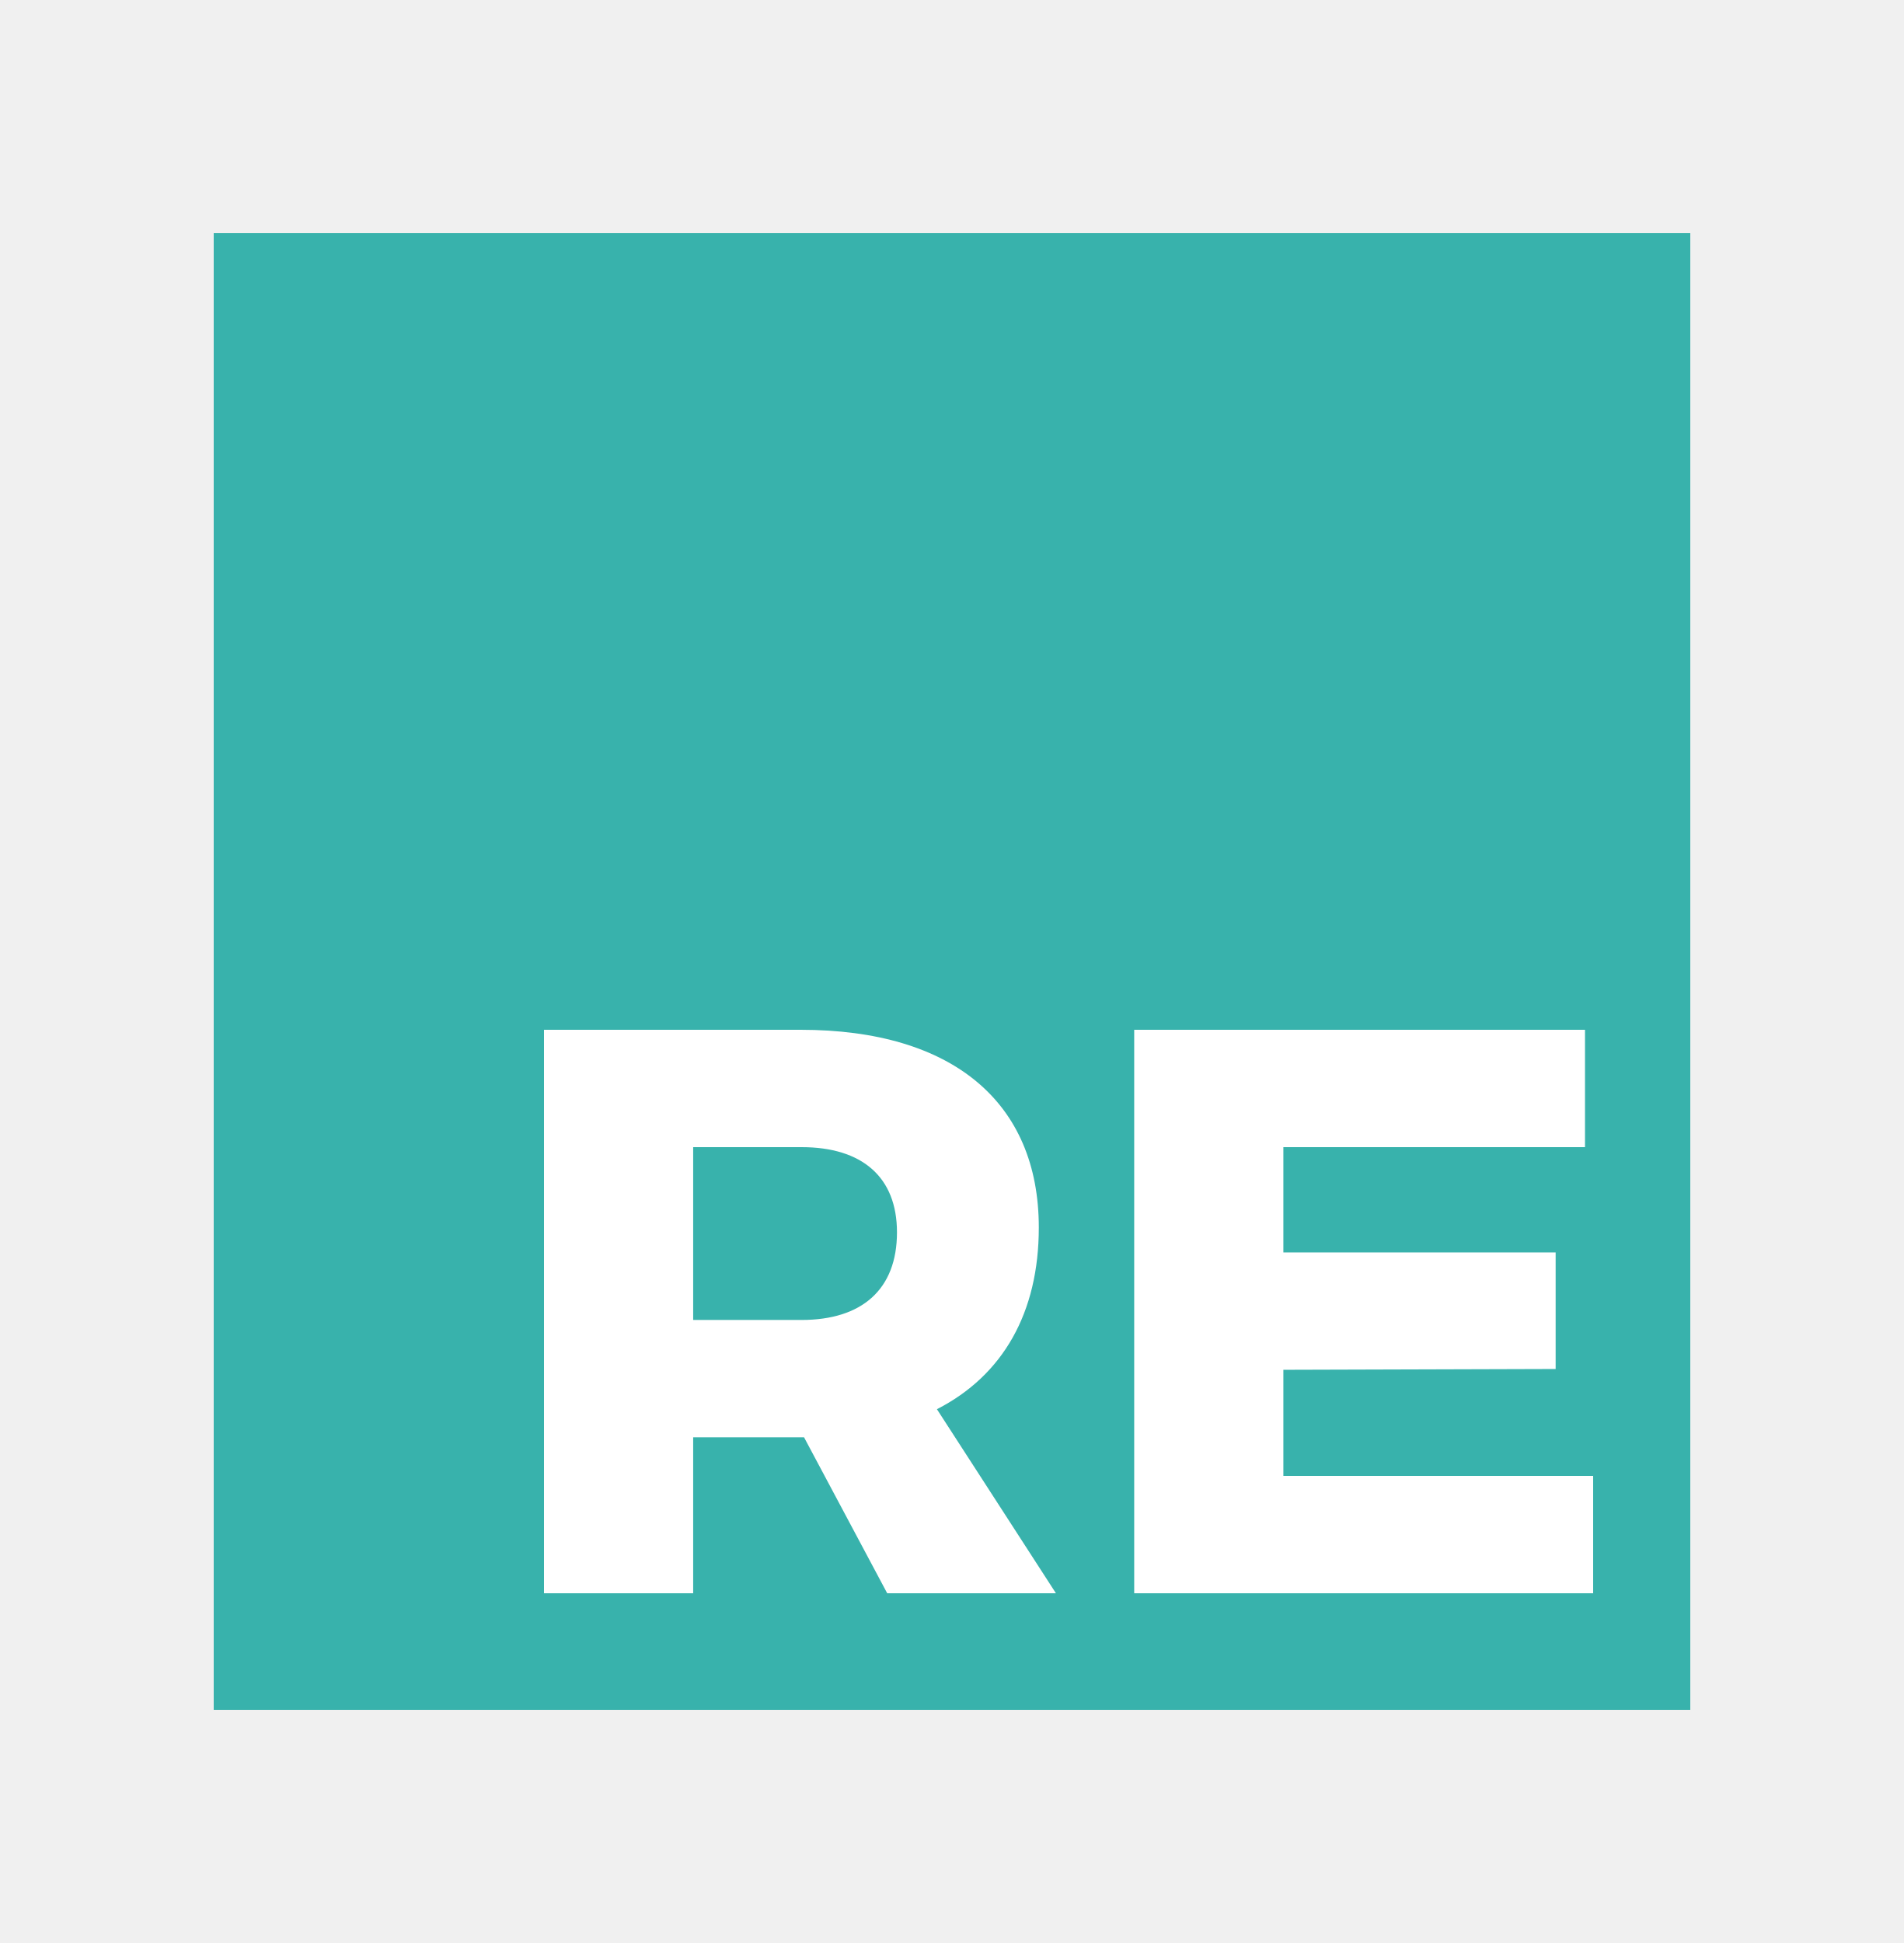
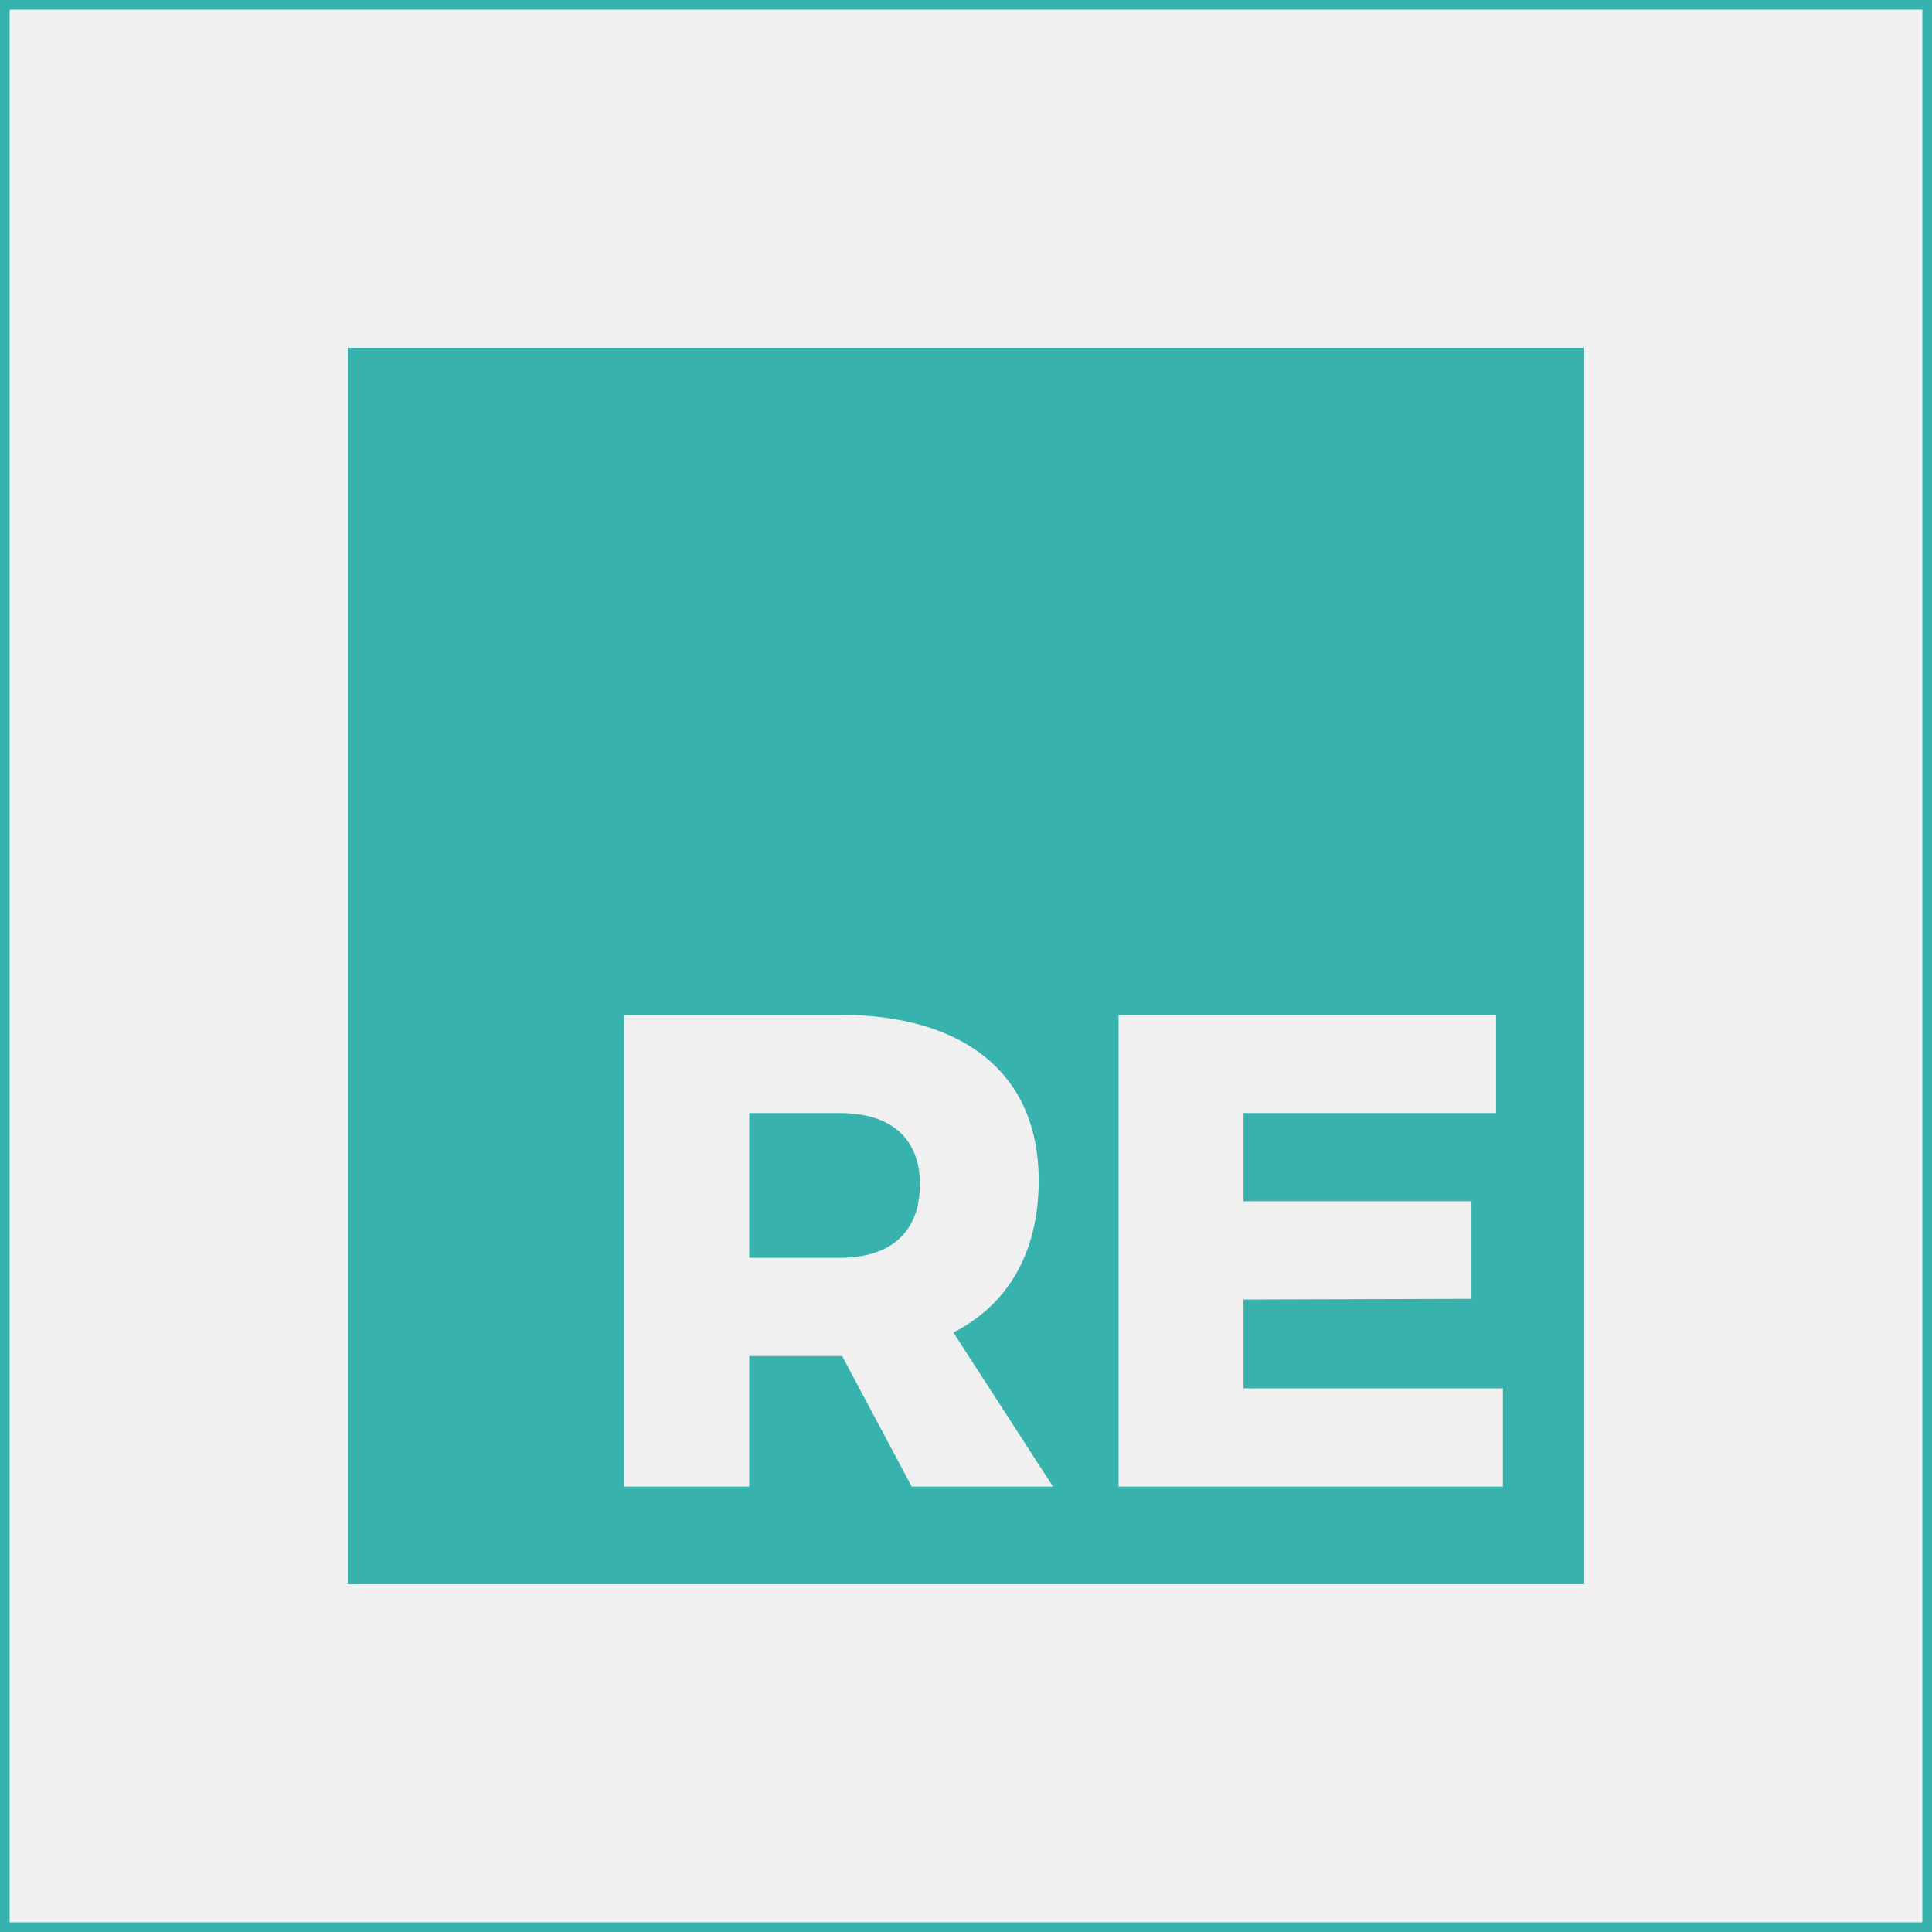
- <svg xmlns="http://www.w3.org/2000/svg" width="98" height="100" viewBox="0 0 98 100" fill="none">
-   <path d="M11 12H87V88H11V12Z" fill="#38B2AC" />
-   <path d="M54.349 82H45.665L41.385 73.974H35.678V82H28V53H41.217C49.021 53 53.468 56.724 53.468 63.177C53.468 67.562 51.622 70.789 48.224 72.527L54.349 82ZM35.678 59.04V67.934H41.259C44.364 67.934 46.168 66.362 46.168 63.425C46.168 60.571 44.364 59.04 41.259 59.04H35.678ZM58.378 53H81.581V59.04H66.056V64.459H80.07V70.458L66.056 70.499V75.96H82V82H58.378V53V53Z" fill="white" />
+ <svg xmlns="http://www.w3.org/2000/svg" width="100" height="100" viewBox="0 0 100 100" fill="none">
+   <path fill-rule="evenodd" clip-rule="evenodd" d="M82 18H18V82H82V18ZM47.191 76.948H54.505L49.346 68.97C52.208 67.507 53.763 64.79 53.763 61.097C53.763 55.662 50.018 52.526 43.446 52.526H32.316V76.948H38.782V70.189H43.587L47.191 76.948ZM38.782 65.103V57.613H43.481C46.096 57.613 47.615 58.902 47.615 61.306C47.615 63.779 46.096 65.103 43.481 65.103H38.782ZM77.436 52.527H57.897V76.948H77.79V71.861H64.363V67.263L76.164 67.228V62.177H64.363V57.613H77.436V52.527Z" fill="#38B2AC" />
+   <rect width="100" height="100" stroke="#38B2AC" />
</svg>
